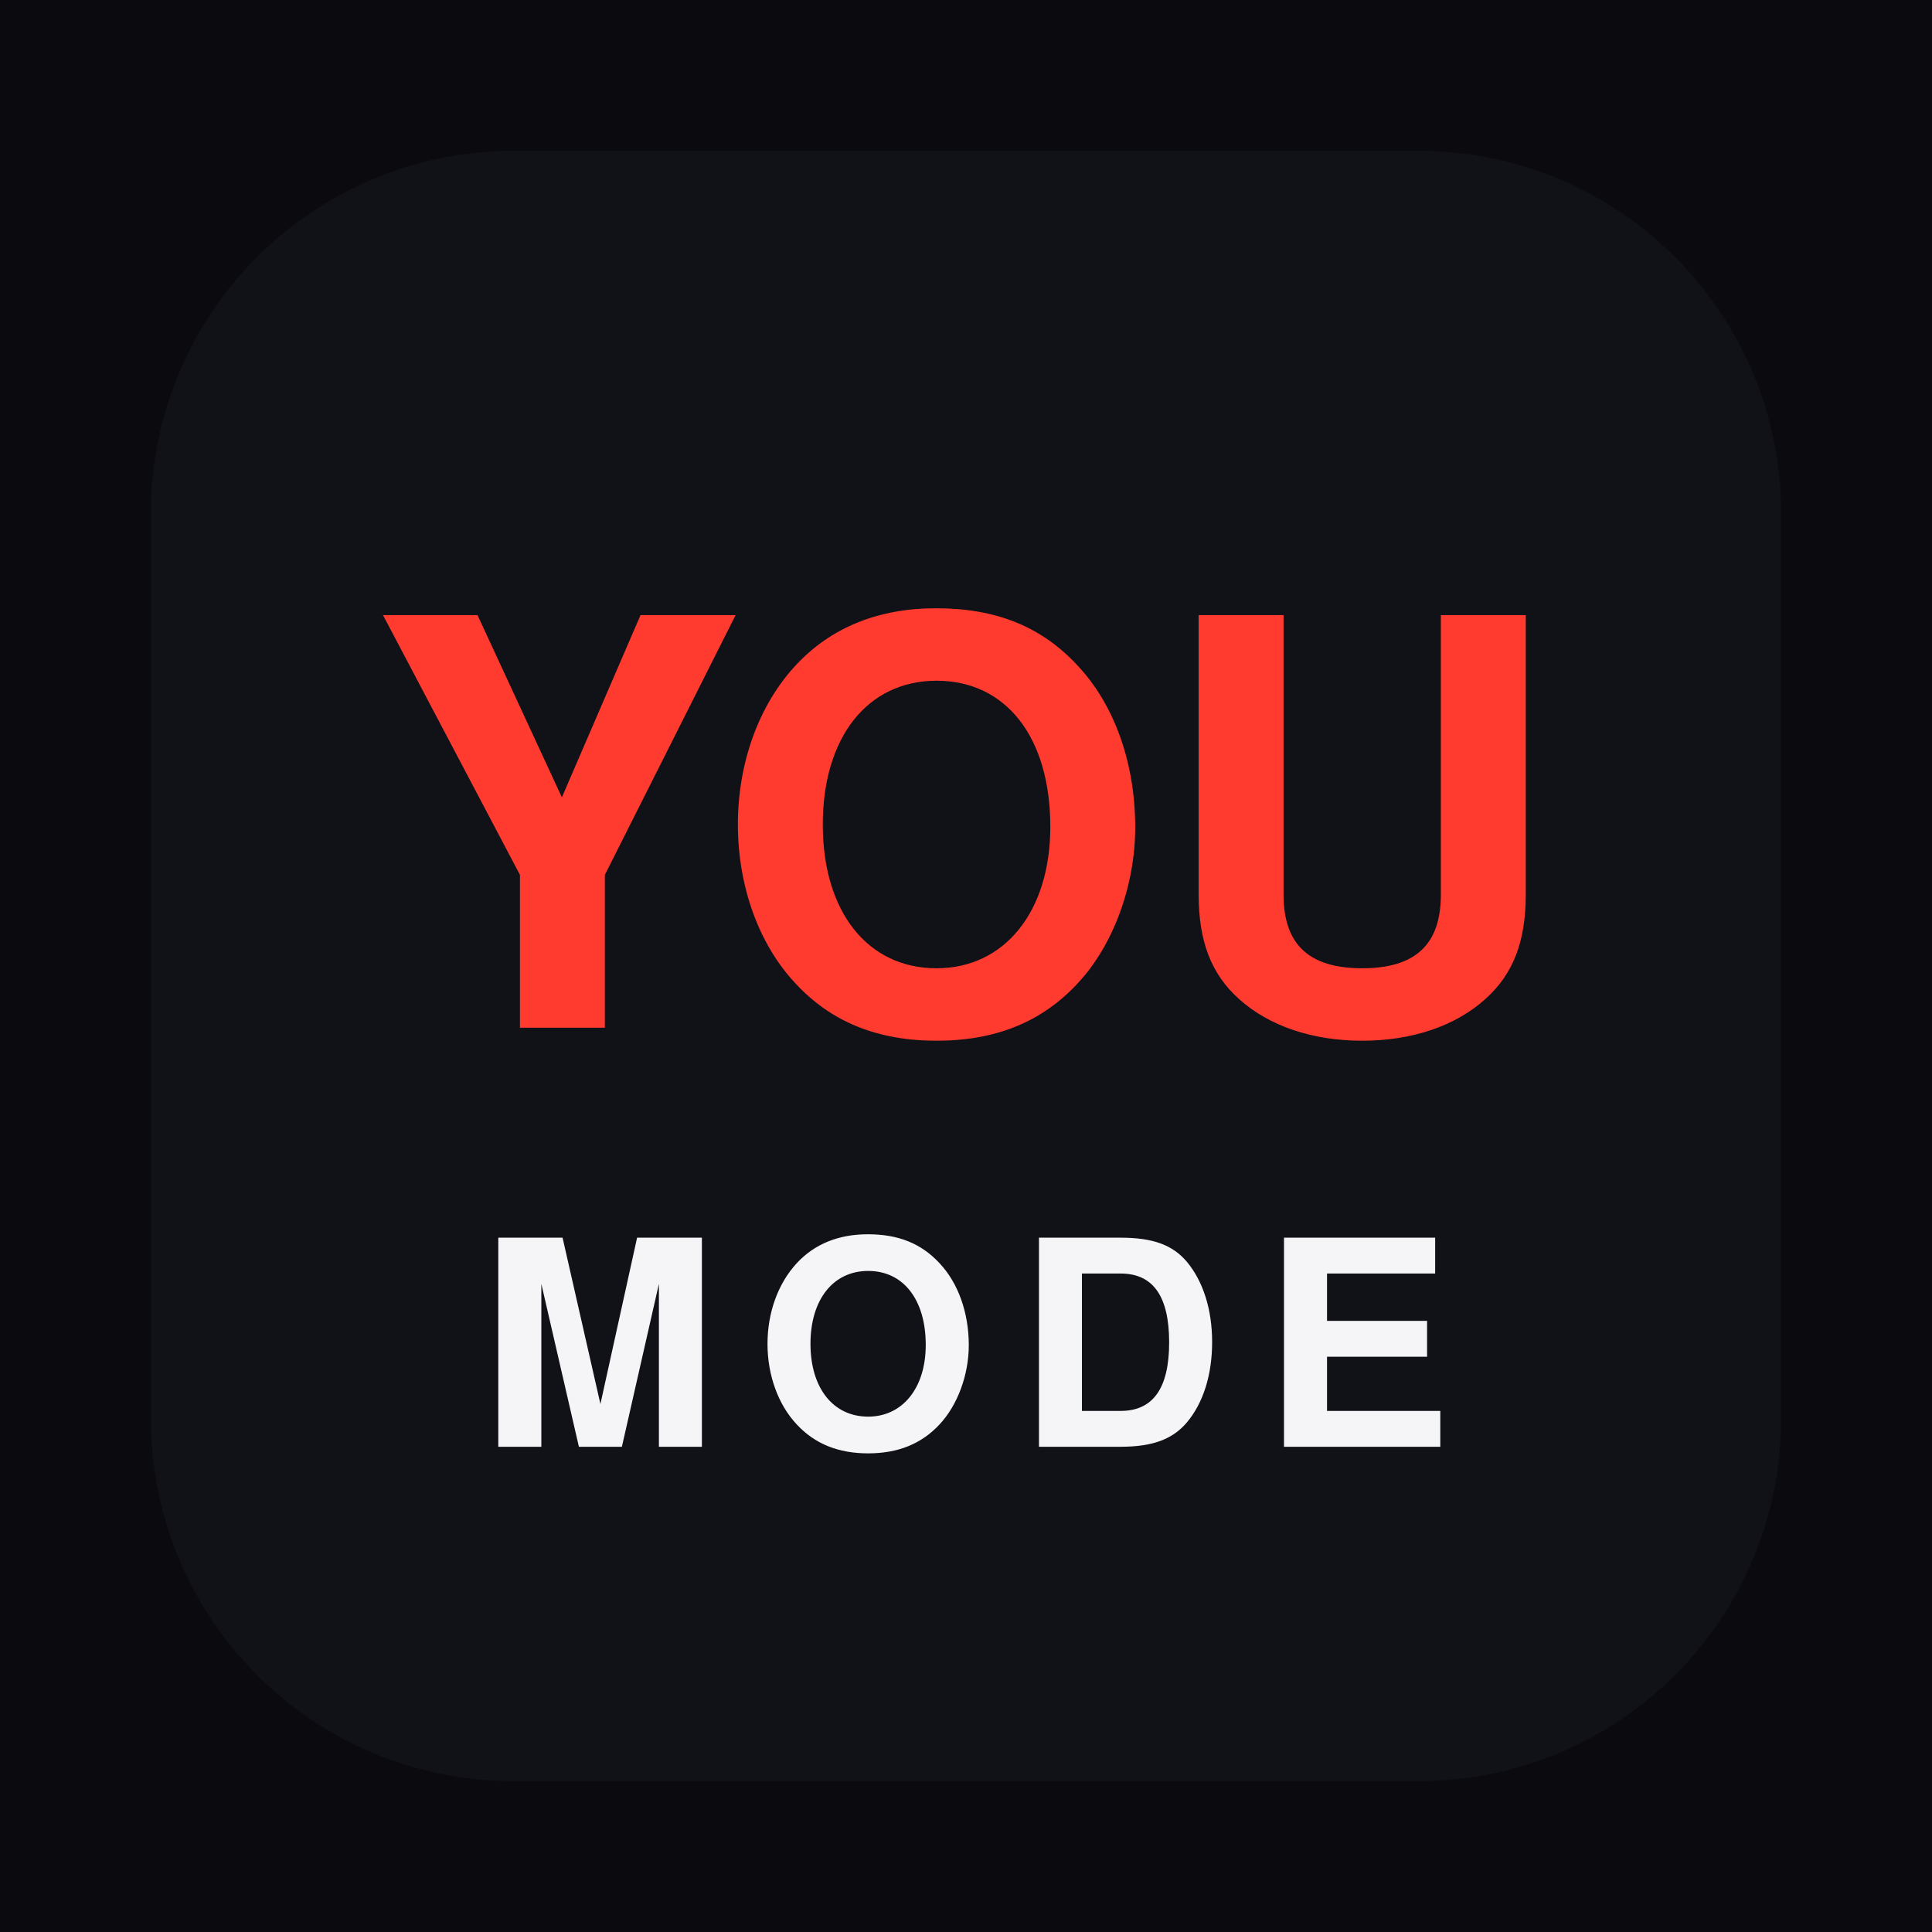
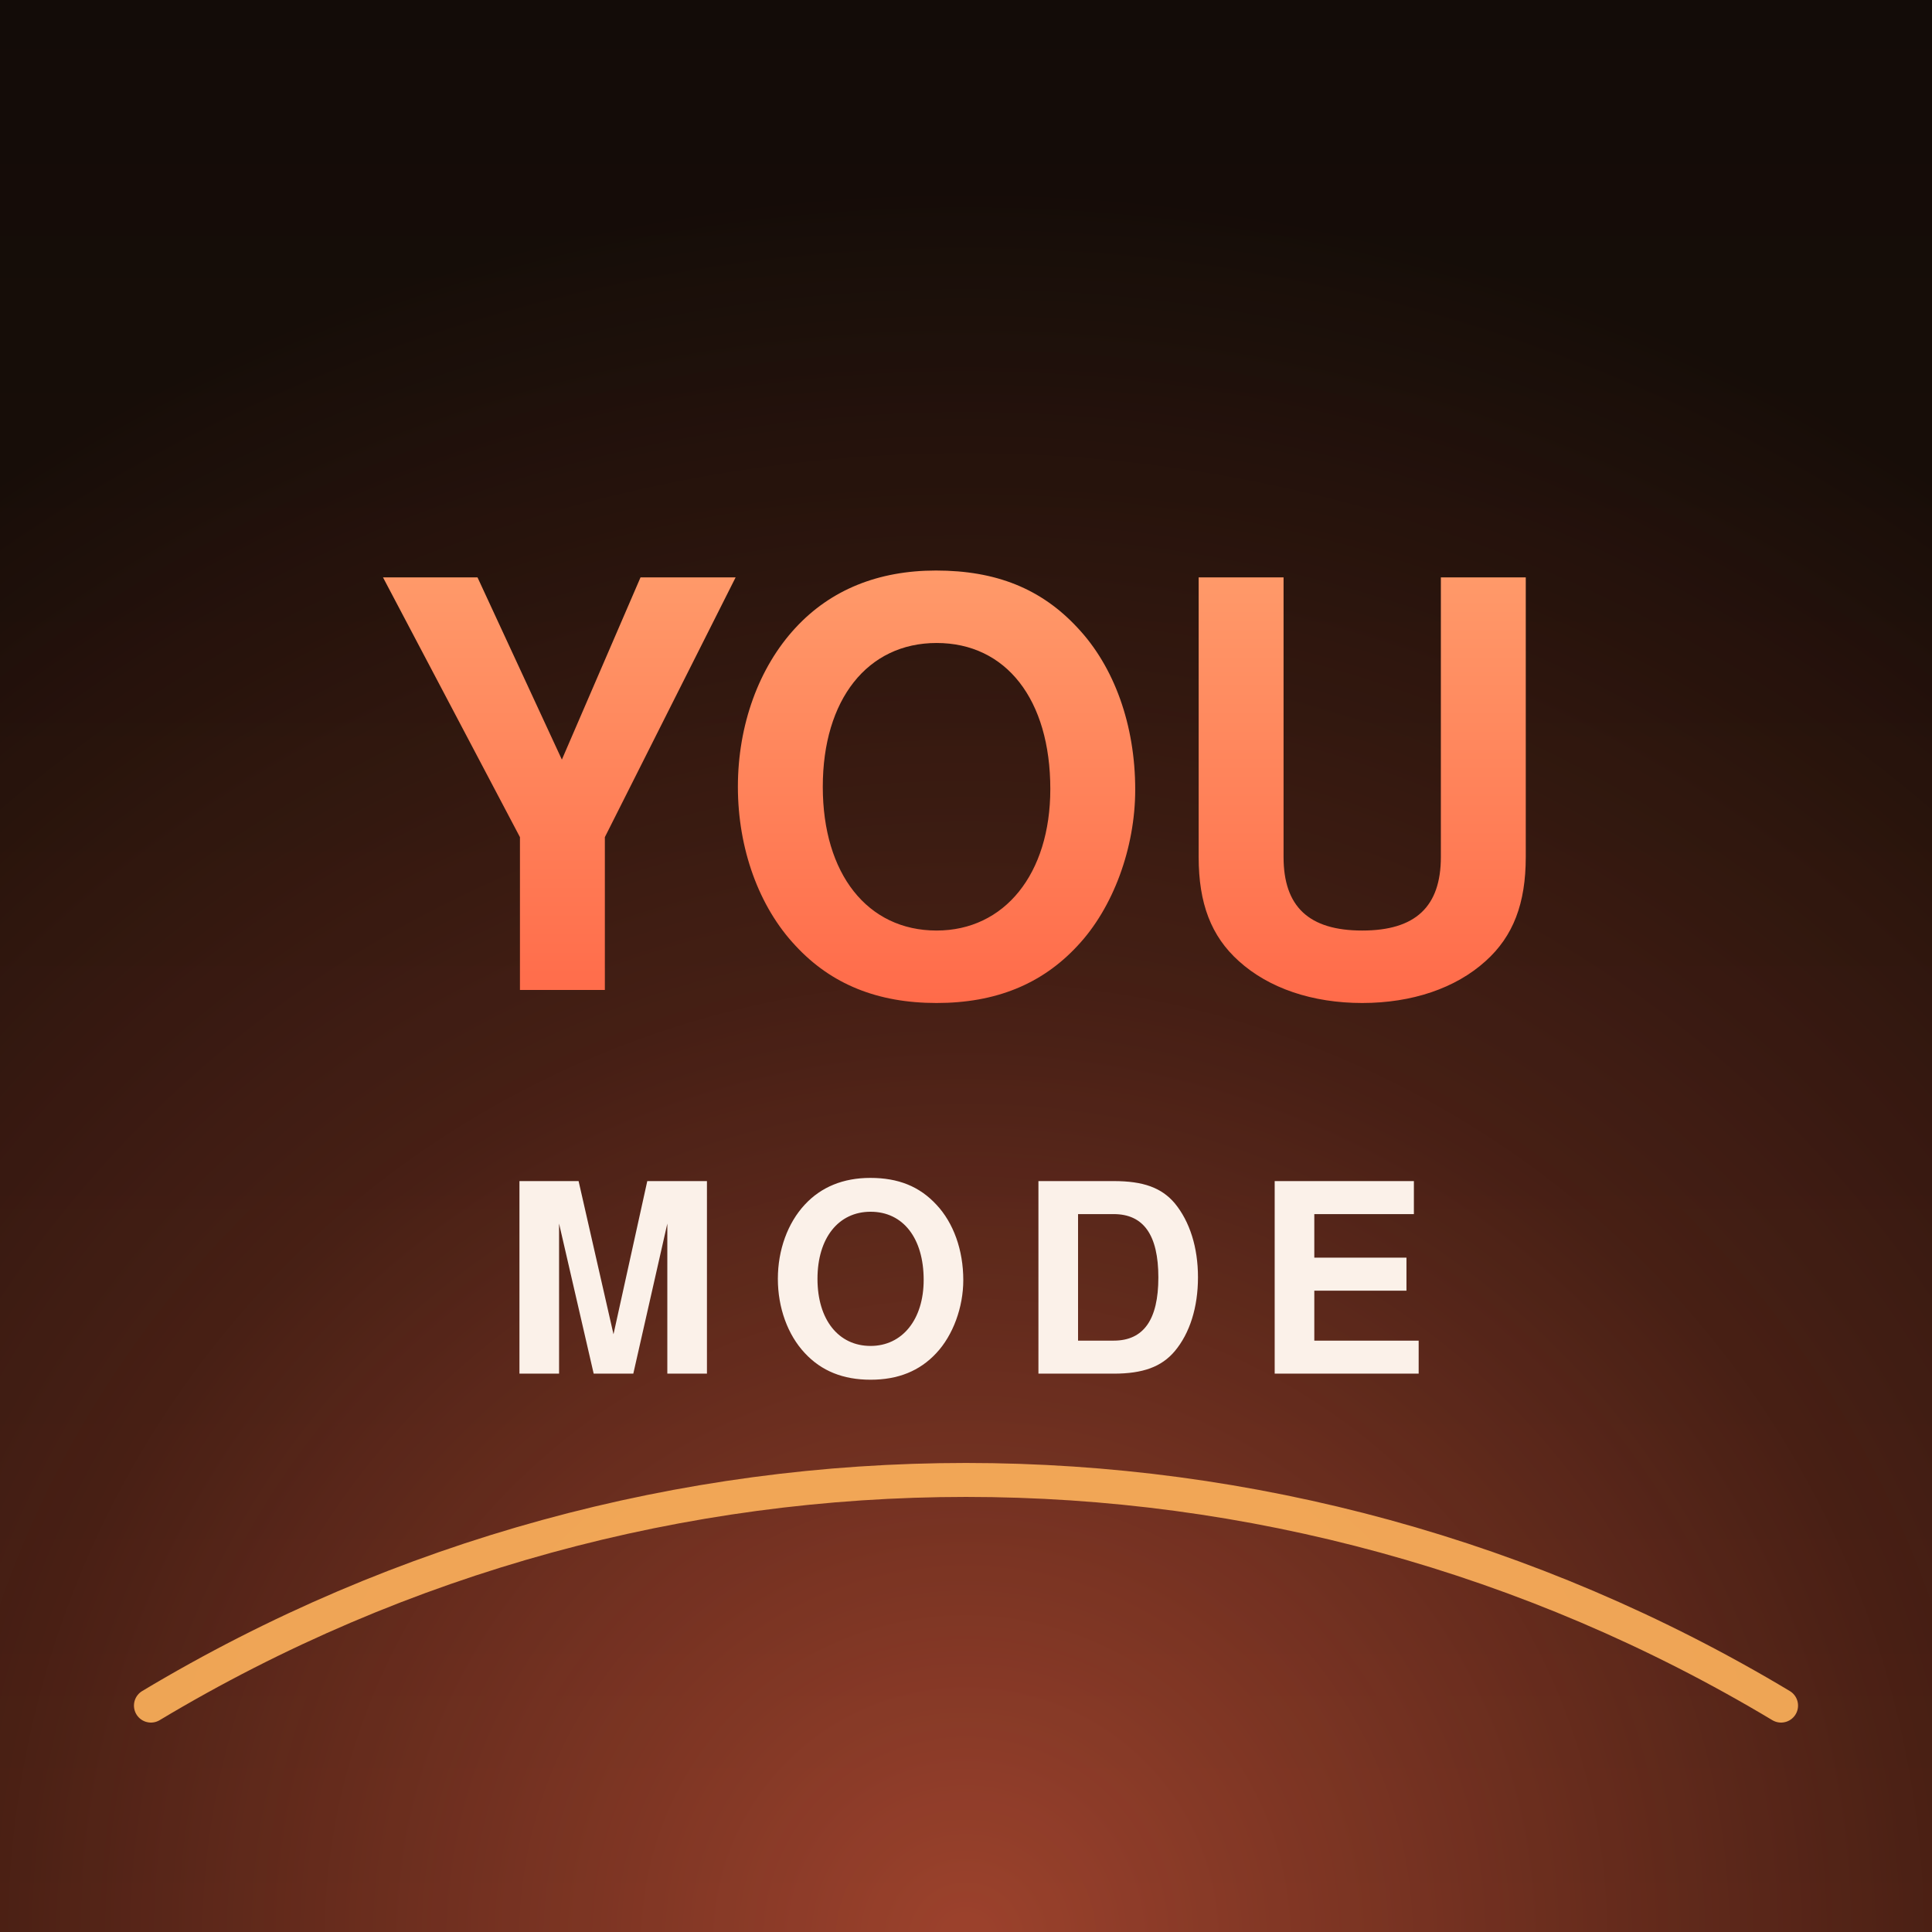
<svg xmlns="http://www.w3.org/2000/svg" width="512" height="512" viewBox="0 0 512 512">
-   <rect width="512" height="512" fill="#0B0B0F" />
-   <rect x="40" y="40" width="432" height="432" rx="96" fill="#111118" />
-   <text x="256" y="238" font-family="Arial Black, Helvetica, sans-serif" font-weight="900" font-size="150" fill="#FF3B30" text-anchor="middle" dominant-baseline="central">YOU</text>
-   <text x="256" y="366" font-family="Arial Black, Helvetica, sans-serif" font-weight="900" font-size="76" letter-spacing="10" fill="#F5F5F7" text-anchor="middle" dominant-baseline="central">MODE</text>
+   <defs>
+     <linearGradient id="bg" x1="0" y1="0" x2="0" y2="1">
+       <stop offset="0" stop-color="#130C08" />
+       <stop offset="1" stop-color="#241009" />
+     </linearGradient>
+     <linearGradient id="you" x1="0" y1="0" x2="0" y2="1">
+       <stop offset="0" stop-color="#FF9A6A" />
+       <stop offset="1" stop-color="#FF6B4A" />
+     </linearGradient>
+     <radialGradient id="dawn" cx="0.5" cy="1" r="0.9">
+       <stop offset="0" stop-color="#FF6B4A" stop-opacity="0.55" />
+       <stop offset="0.55" stop-color="#FF6B4A" stop-opacity="0.18" />
+       <stop offset="1" stop-color="#FF6B4A" stop-opacity="0" />
+     </radialGradient>
+   </defs>
+   <rect width="512" height="512" fill="url(#bg)" />
+   <rect width="512" height="512" fill="url(#dawn)" />
+   <path d="M 40 452 A 420 420 0 0 1 472 452" fill="none" stroke="#FFB25C" stroke-width="9" stroke-linecap="round" opacity="0.9" />
+   <text x="256" y="228" font-family="Arial Black, Helvetica, sans-serif" font-weight="900" font-size="150" fill="url(#you)" text-anchor="middle" dominant-baseline="central">YOU</text>
+   <text x="256" y="348" font-family="Arial Black, Helvetica, sans-serif" font-weight="900" font-size="70" letter-spacing="12" fill="#FBF1E9" text-anchor="middle" dominant-baseline="central">MODE</text>
</svg>
